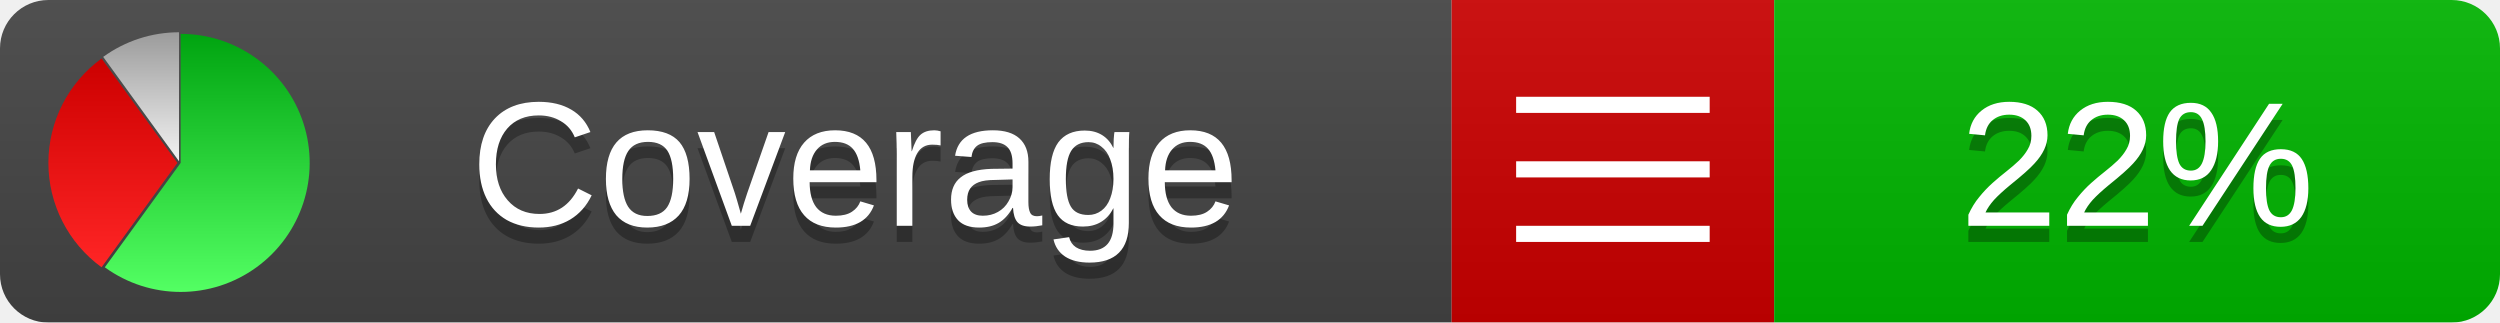
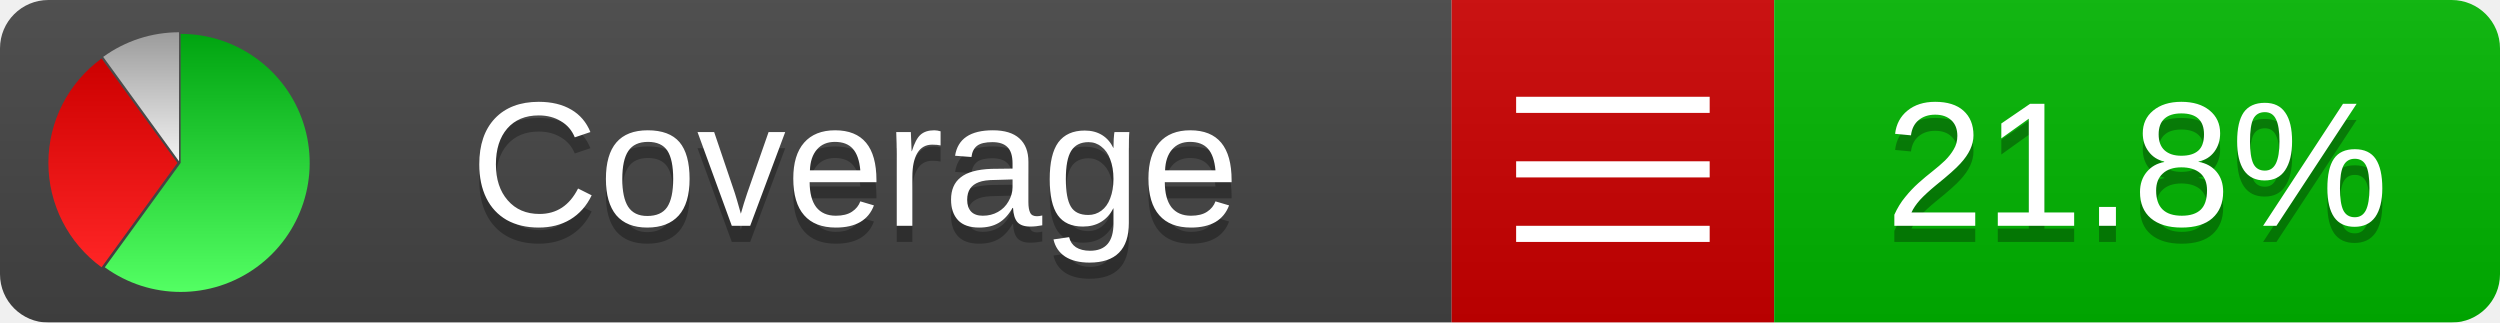
<svg xmlns="http://www.w3.org/2000/svg" xmlns:xlink="http://www.w3.org/1999/xlink" width="155" height="20">
  <style type="text/css">
          
            @keyframes fadeout {
              0 % { visibility: visible; opacity: 1; }
              40% { visibility: visible; opacity: 1; }
              50% { visibility: hidden; opacity: 0; }
              90% { visibility: hidden; opacity: 0; }
              100% { visibility: visible; opacity: 1; }
            }
            @keyframes fadein {
              0% { visibility: hidden; opacity: 0; }
              40% { visibility: hidden; opacity: 0; }
              50% { visibility: visible; opacity: 1; }
              90% { visibility: visible; opacity: 1; }
              100% { visibility: hidden; opacity: 0; }
            }
            .linecoverage {
                animation-duration: 10s;
                animation-name: fadeout;
                animation-iteration-count: infinite;
            }
            .branchcoverage {
                animation-duration: 10s;
                animation-name: fadein;
                animation-iteration-count: infinite;
            }
          
    </style>
  <defs>
    <linearGradient id="gradient" x2="0" y2="100%">
      <stop offset="0" stop-color="#bbb" stop-opacity=".1" />
      <stop offset="1" stop-opacity=".1" />
    </linearGradient>
    <linearGradient id="green" x2="0" y2="100%">
      <stop offset="0" stop-color="#00A410" />
      <stop offset="1" stop-color="#53FF63" />
    </linearGradient>
    <linearGradient id="red" x2="0" y2="100%">
      <stop offset="0" stop-color="#C00" />
      <stop offset="1" stop-color="#FF2525" />
    </linearGradient>
    <linearGradient id="gray" x2="0" y2="100%">
      <stop offset="0" stop-color="#9B9B9B" />
      <stop offset="1" stop-color="#F3F3F3" />
    </linearGradient>
    <mask id="mask">
      <rect width="155" height="20" rx="3" fill="#fff" />
    </mask>
    <g id="icon">
      <path style="fill:url(#green);" d="M205,202.5 l0,-200 a200,200 0 1,1 -117.558,361.803 z" />
      <path style="fill:url(#red);" d="M200,202.5 l-117.558,161.803 a200,200 0 0,1 0,-323.607 z" />
      <path style="fill:url(#gray);" d="M202.5,200 l-117.558,-161.803 a200,200 0 0,1 117.558,-38.196 z" />
    </g>
  </defs>
  <g mask="url(#mask)">
    <rect x="0" y="0" width="90" height="20" fill="#444" />
    <rect x="90" y="0" width="20" height="20" fill="#c00" />
    <rect x="110" y="0" width="45" height="20" fill="#00B600" />
    <rect x="0" y="0" width="155" height="20" fill="url(#gradient)" />
  </g>
  <g>
    <path class="" stroke="#fff" d="M94 6.5 h12 M94 10.5 h12 M94 14.5 h12" />
  </g>
  <g fill="#fff" text-anchor="middle" font-family="Verdana,Arial,Geneva,sans-serif" font-size="11">
    <a xlink:href="https://github.com/danielpalme/ReportGenerator" target="_top">
      <use xlink:href="#icon" transform="translate(3,2) scale(.04)" />
    </a>
    <text x="53" y="15" fill="#010101" fill-opacity=".3">Coverage</text>
    <text x="53" y="14" fill="#fff">Coverage</text>
-     <text class="" x="132.5" y="15" fill="#010101" fill-opacity=".3">22%</text>
-     <text class="" x="132.5" y="14">22%</text>
+     <text class="" x="132.5" y="15" fill="#010101" fill-opacity=".3">21.8%</text>
+     <text class="" x="132.5" y="14">21.8%</text>
  </g>
  <g>
    <rect class="" x="90" y="0" width="65" height="20" fill-opacity="0" />
  </g>
</svg>
